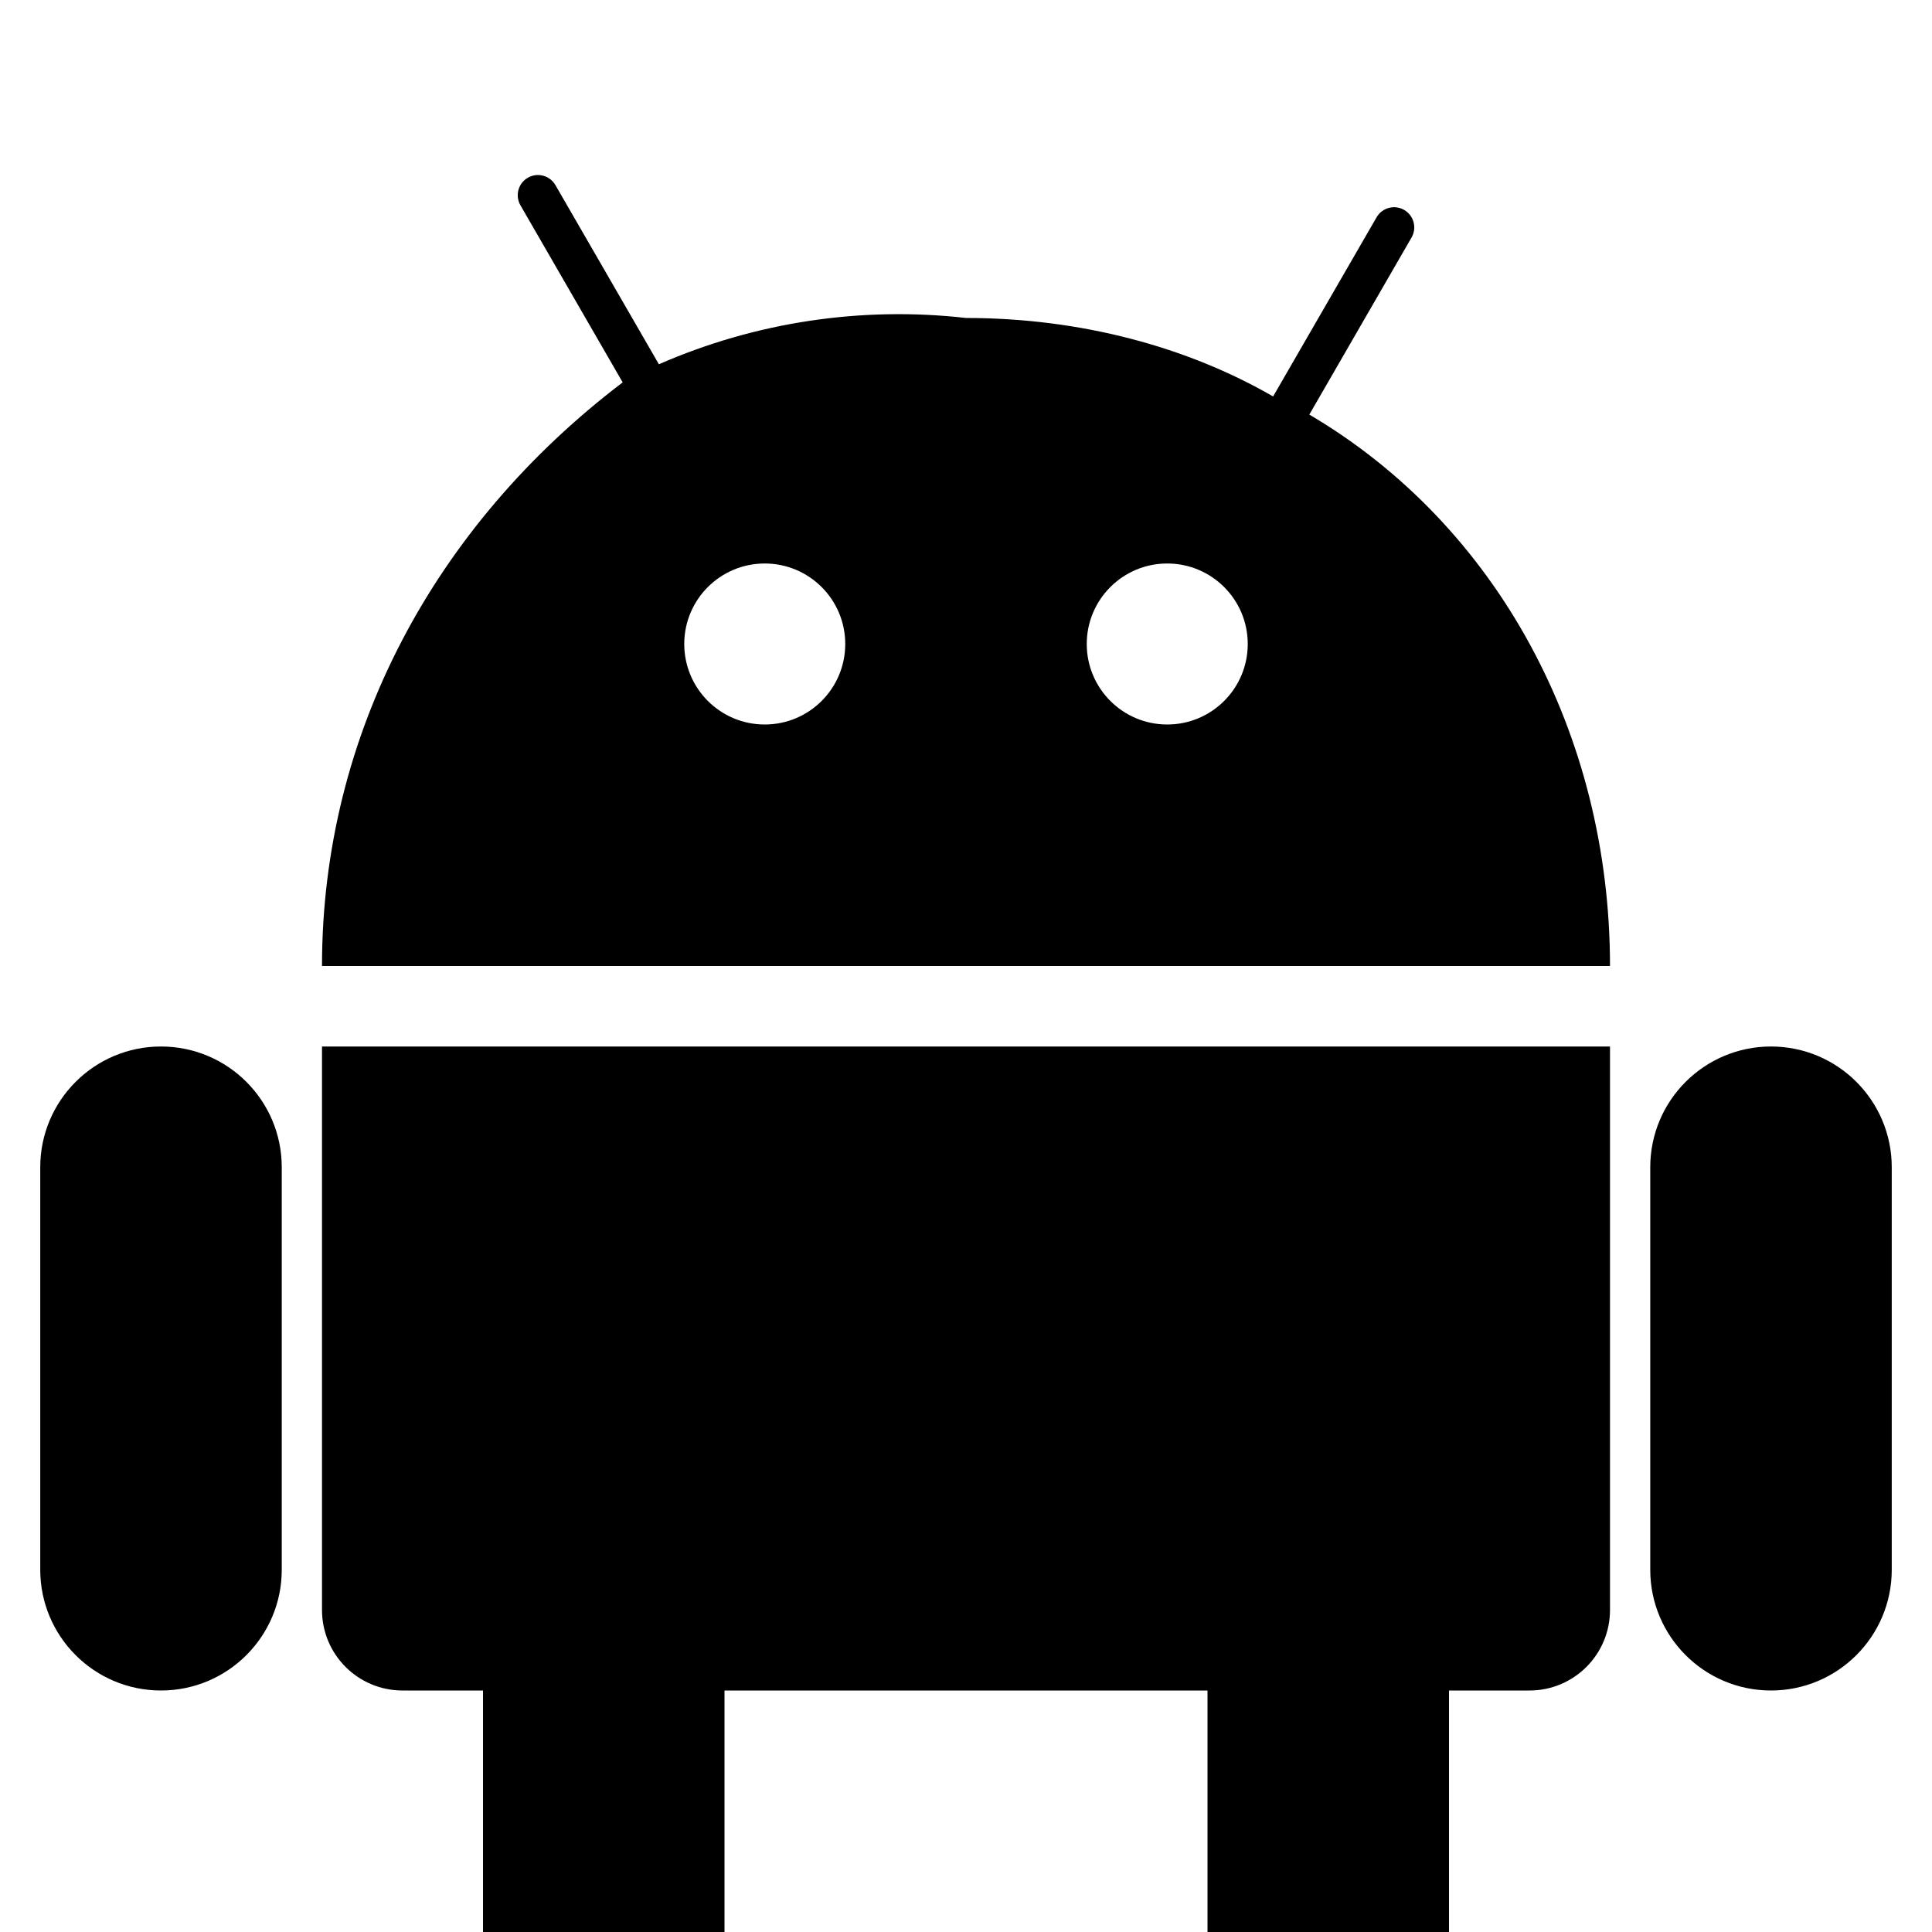
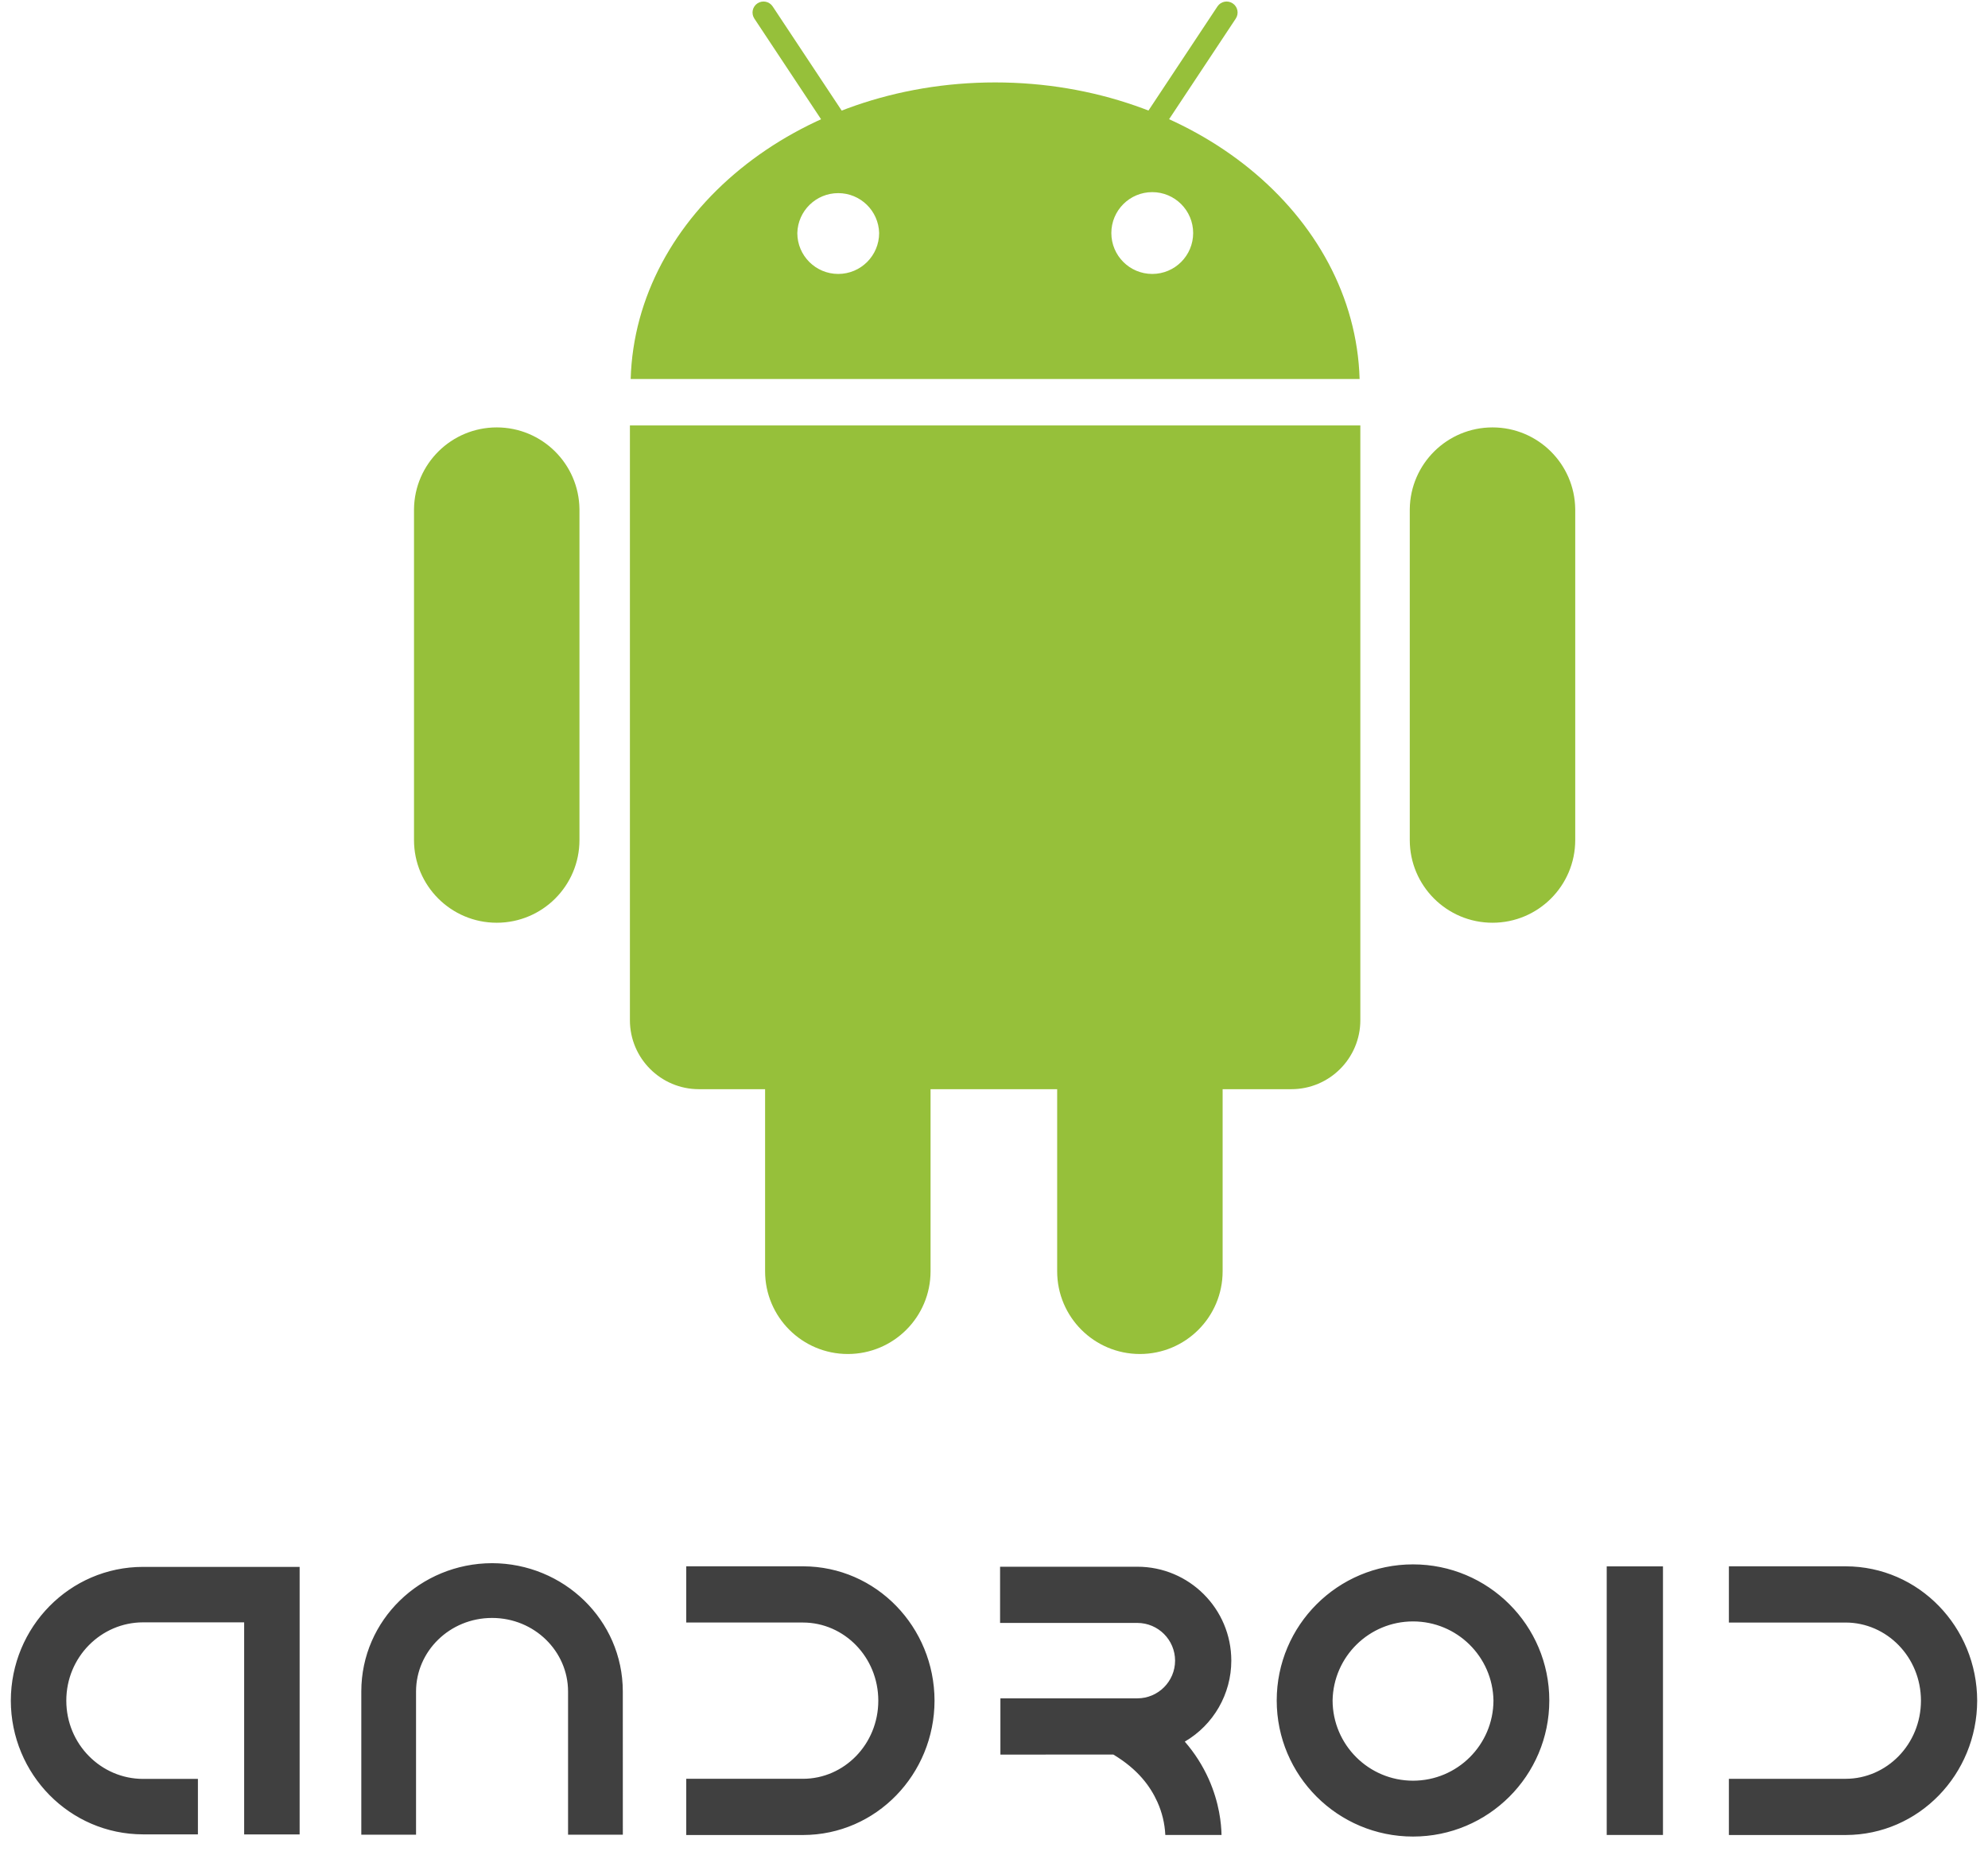
- <svg xmlns="http://www.w3.org/2000/svg" viewBox="0 0 48 48" fill="#000">
-   <path d="M15.47 9.5l-2.54-4.4a.5.5 0 0 1 .87-.5l2.57 4.45A14.87 14.87 0 0 1 24 7.9c2.85 0 5.5.72 7.63 1.95l2.57-4.45a.5.5 0 0 1 .87.5l-2.54 4.4C37.2 13.05 40 18.24 40 24H8c0-5.76 2.8-10.95 7.47-14.5zM19 18a2 2 0 1 0 0-4 2 2 0 0 0 0 4zm10 0a2 2 0 1 0 0-4 2 2 0 0 0 0 4zM8 26v14a2 2 0 0 0 2 2h2v6a3 3 0 1 0 6 0v-6h12v6a3 3 0 1 0 6 0v-6h2a2 2 0 0 0 2-2V26H8zM4 26a3 3 0 0 0-3 3v10a3 3 0 1 0 6 0V29a3 3 0 0 0-3-3zm40 0a3 3 0 0 0-3 3v10a3 3 0 1 0 6 0V29a3 3 0 0 0-3-3z" />
+ <svg xmlns="http://www.w3.org/2000/svg" height="2333" viewBox="0 -.126 162.421 153.239" width="2500">
+   <g fill="#96c03a">
+     <path d="m46.97 69.267a6.833 6.833 0 0 1 -13.667 0v-27.334a6.834 6.834 0 0 1 13.667 0zm29 35.626a6.833 6.833 0 0 1 -13.667 0v-27.334a6.834 6.834 0 0 1 13.667 0zm24.125 0a6.833 6.833 0 0 1 -13.667 0v-27.334a6.834 6.834 0 0 1 13.667 0zm29.125-35.626a6.833 6.833 0 0 1 -13.667 0v-27.334a6.834 6.834 0 0 1 13.667 0z" />
+     <path d="m111.47 35.018v49.132a5.7 5.7 0 0 1 -5.7 5.7h-48.932a5.7 5.7 0 0 1 -5.701-5.7v-49.132zm-30.165-28.335c-16.386 0-29.707 10.915-30.105 24.501h60.21c-.4-13.587-13.721-24.501-30.105-24.501zm-12.961 15.821c-1.865 0-3.379-1.513-3.379-3.378a3.38 3.38 0 0 1 6.758 0 3.38 3.38 0 0 1 -3.379 3.378zm25.937 0a3.379 3.379 0 1 1 .002-6.758 3.379 3.379 0 0 1 -.002 6.758z" />
+     <path d="m70.082 11.202a.908.908 0 0 1 -1.512 1.003l-7.154-10.796a.907.907 0 0 1 1.514-1.002zm22.432 0a.907.907 0 0 0 1.513 1.003l7.154-10.796a.907.907 0 0 0 -1.514-1.002z" />
+   </g>
+   <path d="m19.274 151.417v-17.523h-8.355c-3.472.006-6.336 2.87-6.336 6.467 0 3.595 2.864 6.459 6.336 6.466h4.535v4.581h-4.535c-6.057-.008-10.906-4.973-10.919-11.048.013-6.078 4.862-11.042 10.919-11.048h12.937v22.104h.002-4.584zm26.754.017v-11.84c-.007-3.304-2.769-6.062-6.278-6.064-3.51.003-6.271 2.761-6.278 6.064v11.84h.002-4.524v-11.84c.008-5.894 4.879-10.575 10.8-10.588 5.921.013 10.792 4.694 10.8 10.588l.002 11.84zm9.762-4.616h9.649c3.384-.005 6.211-2.84 6.215-6.453-.004-3.615-2.831-6.449-6.215-6.456h-9.649v-4.644h9.649c6.049.009 10.849 5.017 10.86 11.1-.012 6.08-4.812 11.088-10.86 11.097l-9.649.002zm0-12.909v.003zm86.122 12.91h9.647c3.385-.006 6.213-2.841 6.218-6.455-.005-3.614-2.833-6.449-6.218-6.454h-9.647v-4.644h9.647c6.05.008 10.849 5.017 10.862 11.098-.014 6.081-4.812 11.089-10.862 11.098l-9.647.002zm-37.349-6.472c.002-6.213 5.042-11.242 11.259-11.242 6.215 0 11.255 5.029 11.257 11.242-.002 6.212-5.042 11.242-11.257 11.242-6.217 0-11.257-5.03-11.259-11.242zm4.615 0a6.646 6.646 0 0 0 6.645 6.628 6.645 6.645 0 0 0 6.643-6.628 6.645 6.645 0 0 0 -13.288 0zm22.643-11.079h4.646v22.189h-4.646zm-34.852 14.479a7.752 7.752 0 0 0 3.843-6.689 7.762 7.762 0 0 0 -7.759-7.759h-11.34v4.643h11.34a3.122 3.122 0 0 1 3.115 3.116 3.12 3.12 0 0 1 -3.115 3.114h-11.313v4.646l9.33-.002c2.054 1.232 3.062 2.647 3.635 3.913a7.494 7.494 0 0 1 .656 2.728h4.643c-.017-.905-.171-2.625-1.059-4.621a12.464 12.464 0 0 0 -1.976-3.089z" fill="#404040" />
</svg>
